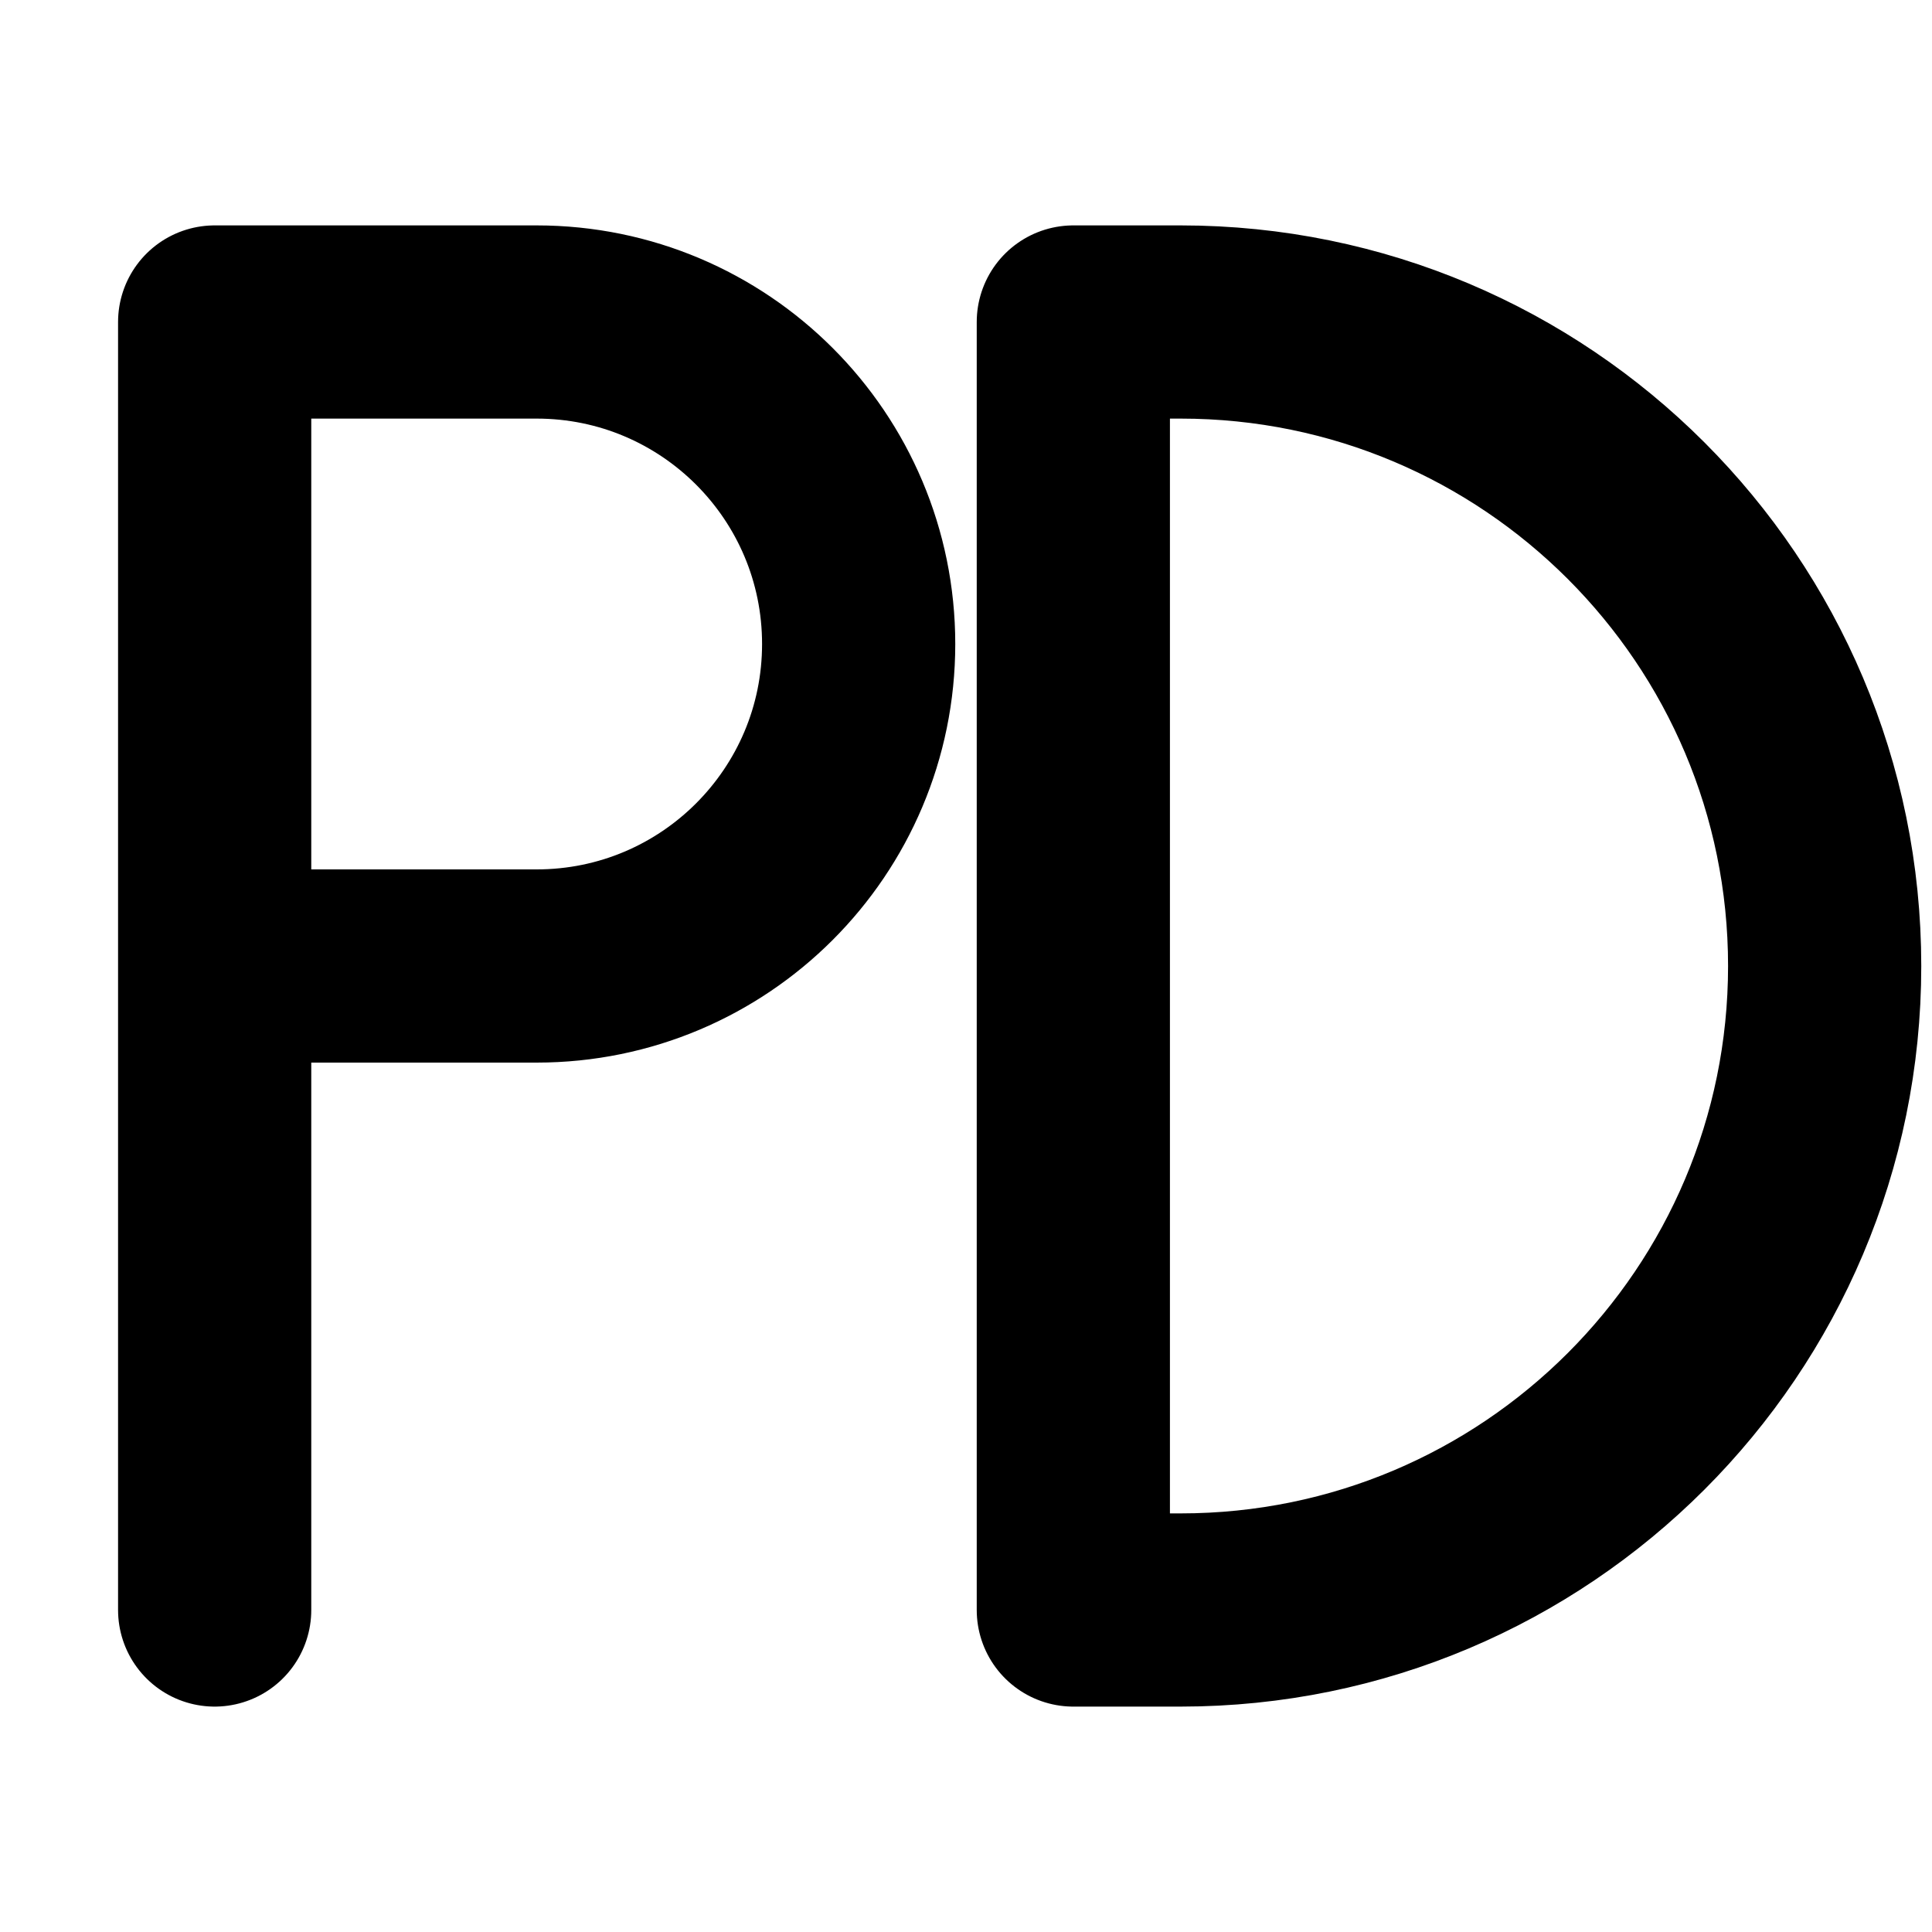
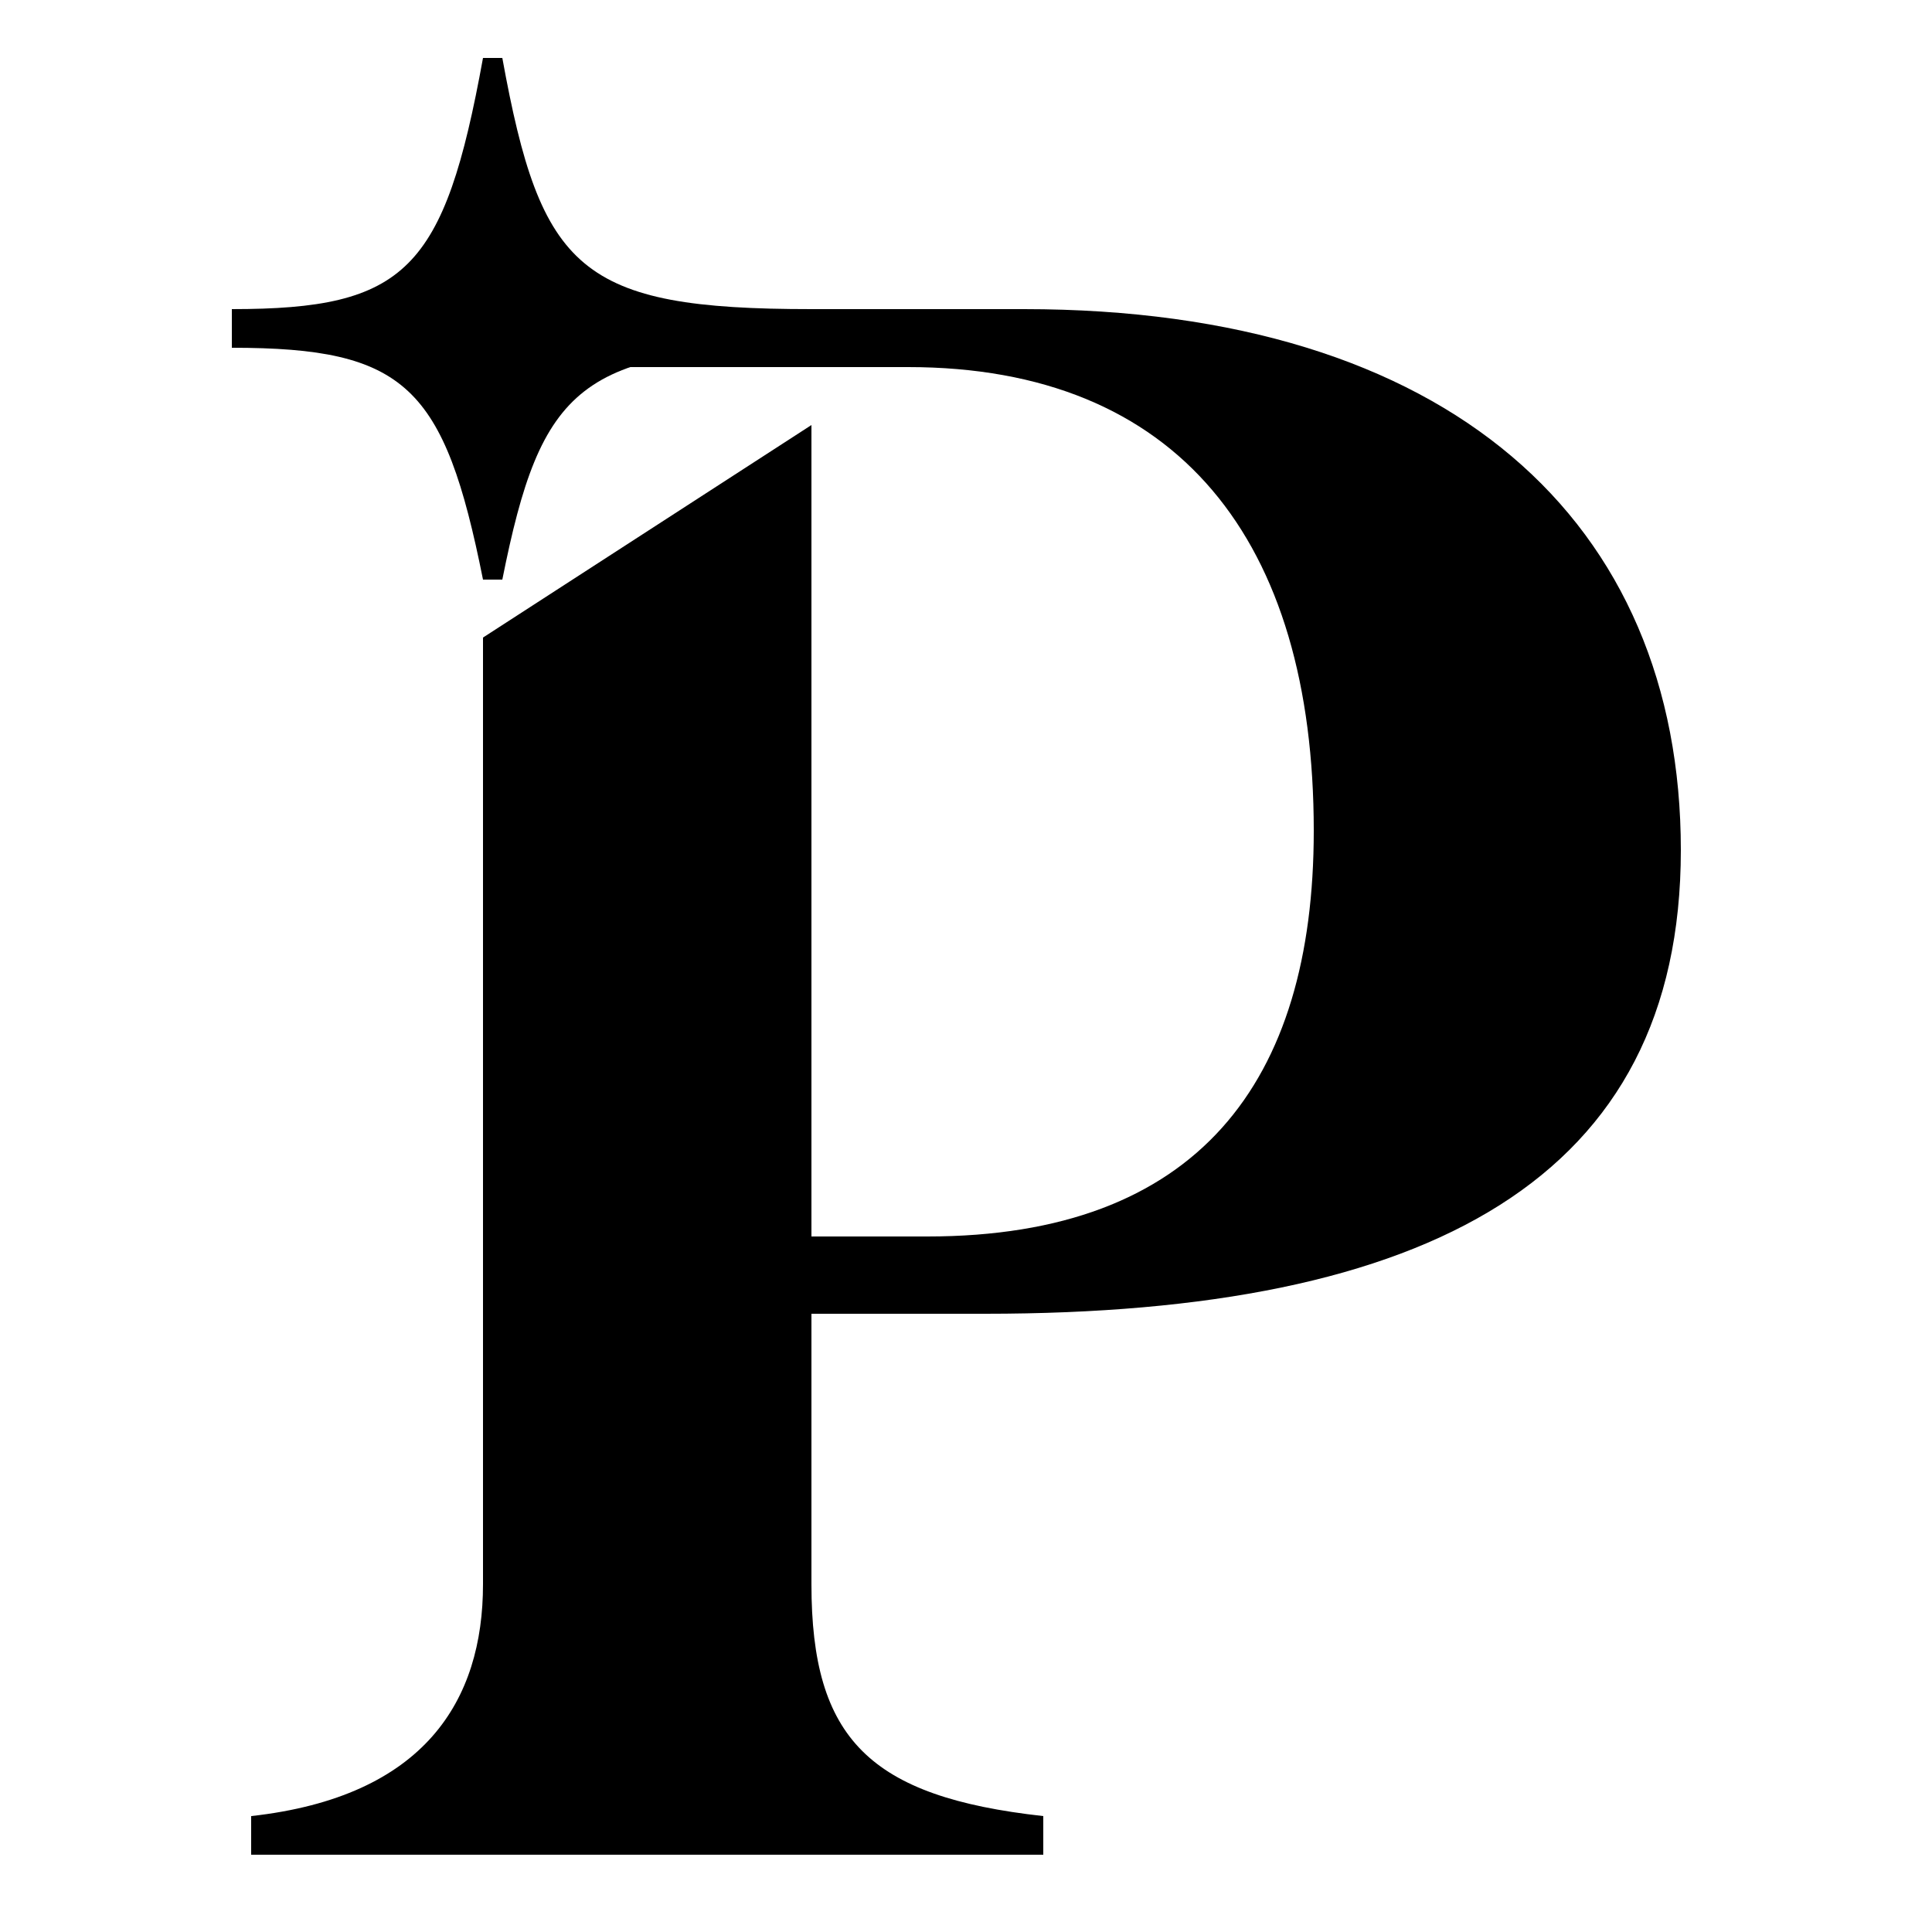
- <svg xmlns="http://www.w3.org/2000/svg" width="18" height="18" viewBox="0 0 18 18">
-   <path d="M2 15V3h3a3 3 0 0 1 0 6H2m8 6V3h1a6 6 0 0 1 0 12z" fill="none" stroke="#000" stroke-width="1.8" stroke-linejoin="round" stroke-linecap="round" />
+ <svg xmlns="http://www.w3.org/2000/svg" width="18" height="18" viewBox="0 0 100 100">
+   <path fill="#000" d="M25 3C23 14 21 16 12 16V18C21 18 23 20 25 30H26C28 20 30 18 42 18V16C30 16 28 14 26 3Z" />
+   <path fill="#000" d="M29 16H53C75 16 87 27 87 44C87 61 74 68 51 68H42V82C42 90 45 93 54 94V96H13V94C22 93 25 88 25 82V33L42 22V64H48C62 64 68 56 68 43C68 28 61 19 47 19H29Z" />
</svg>
